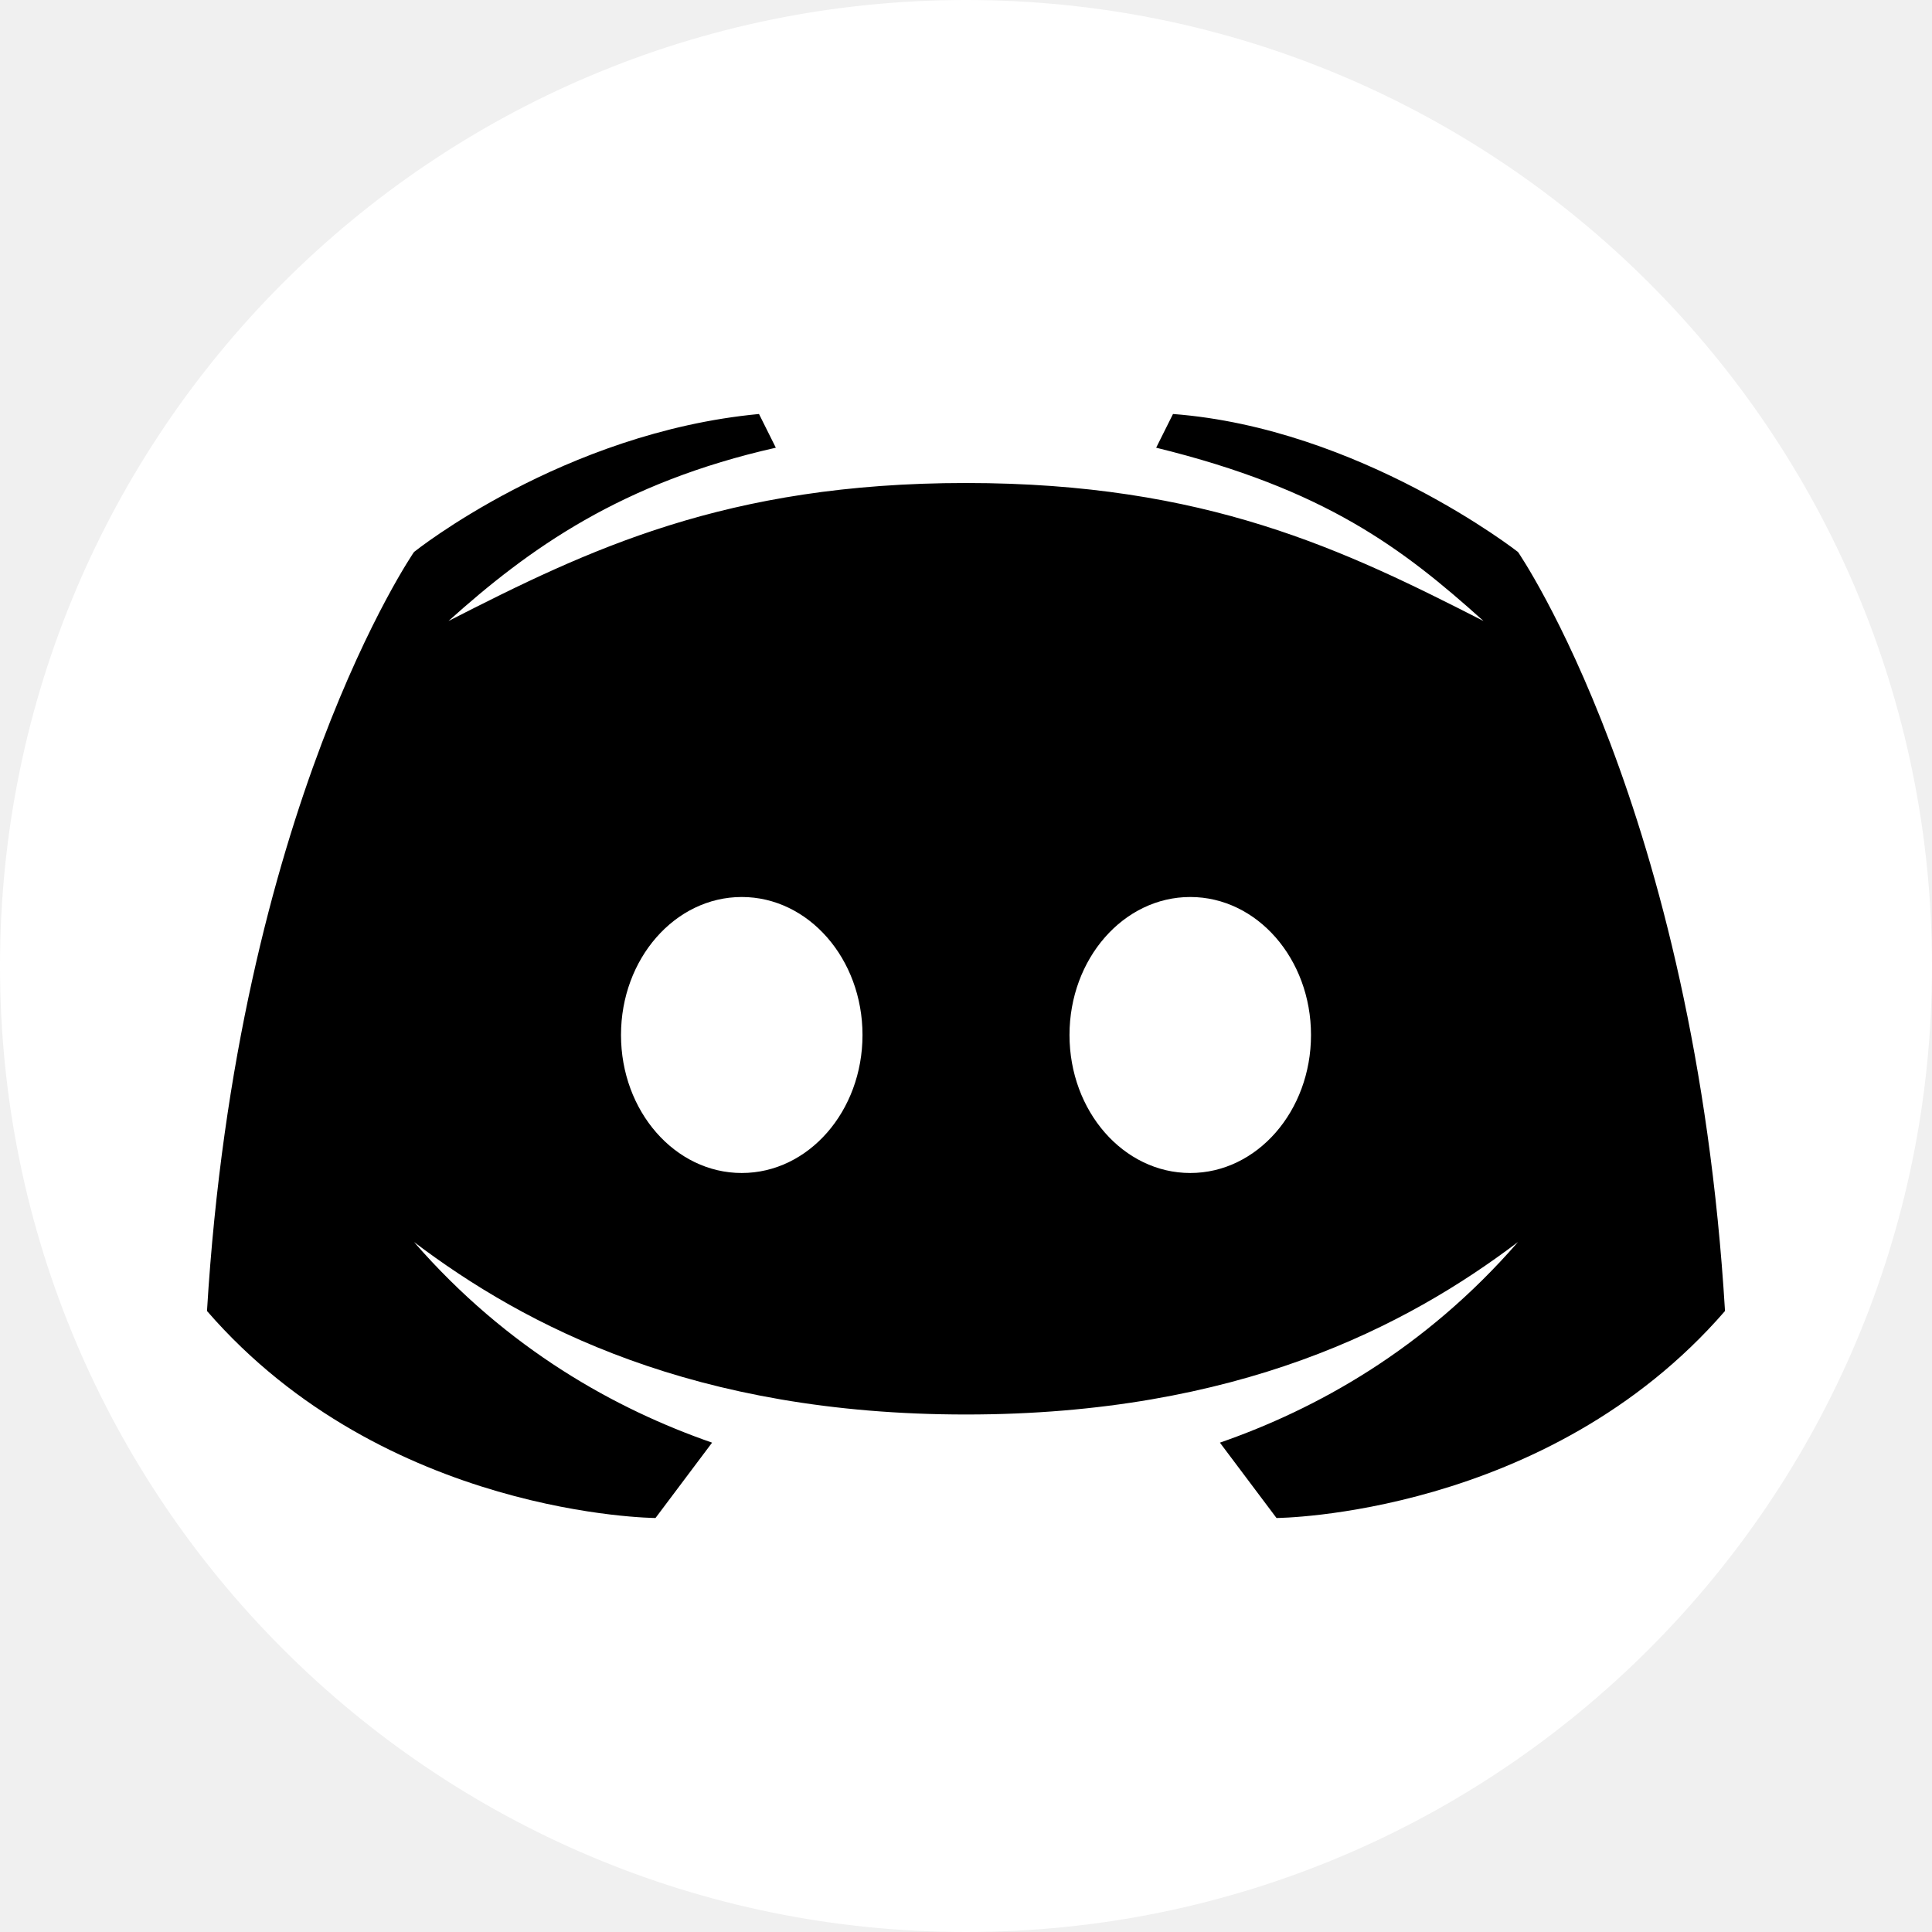
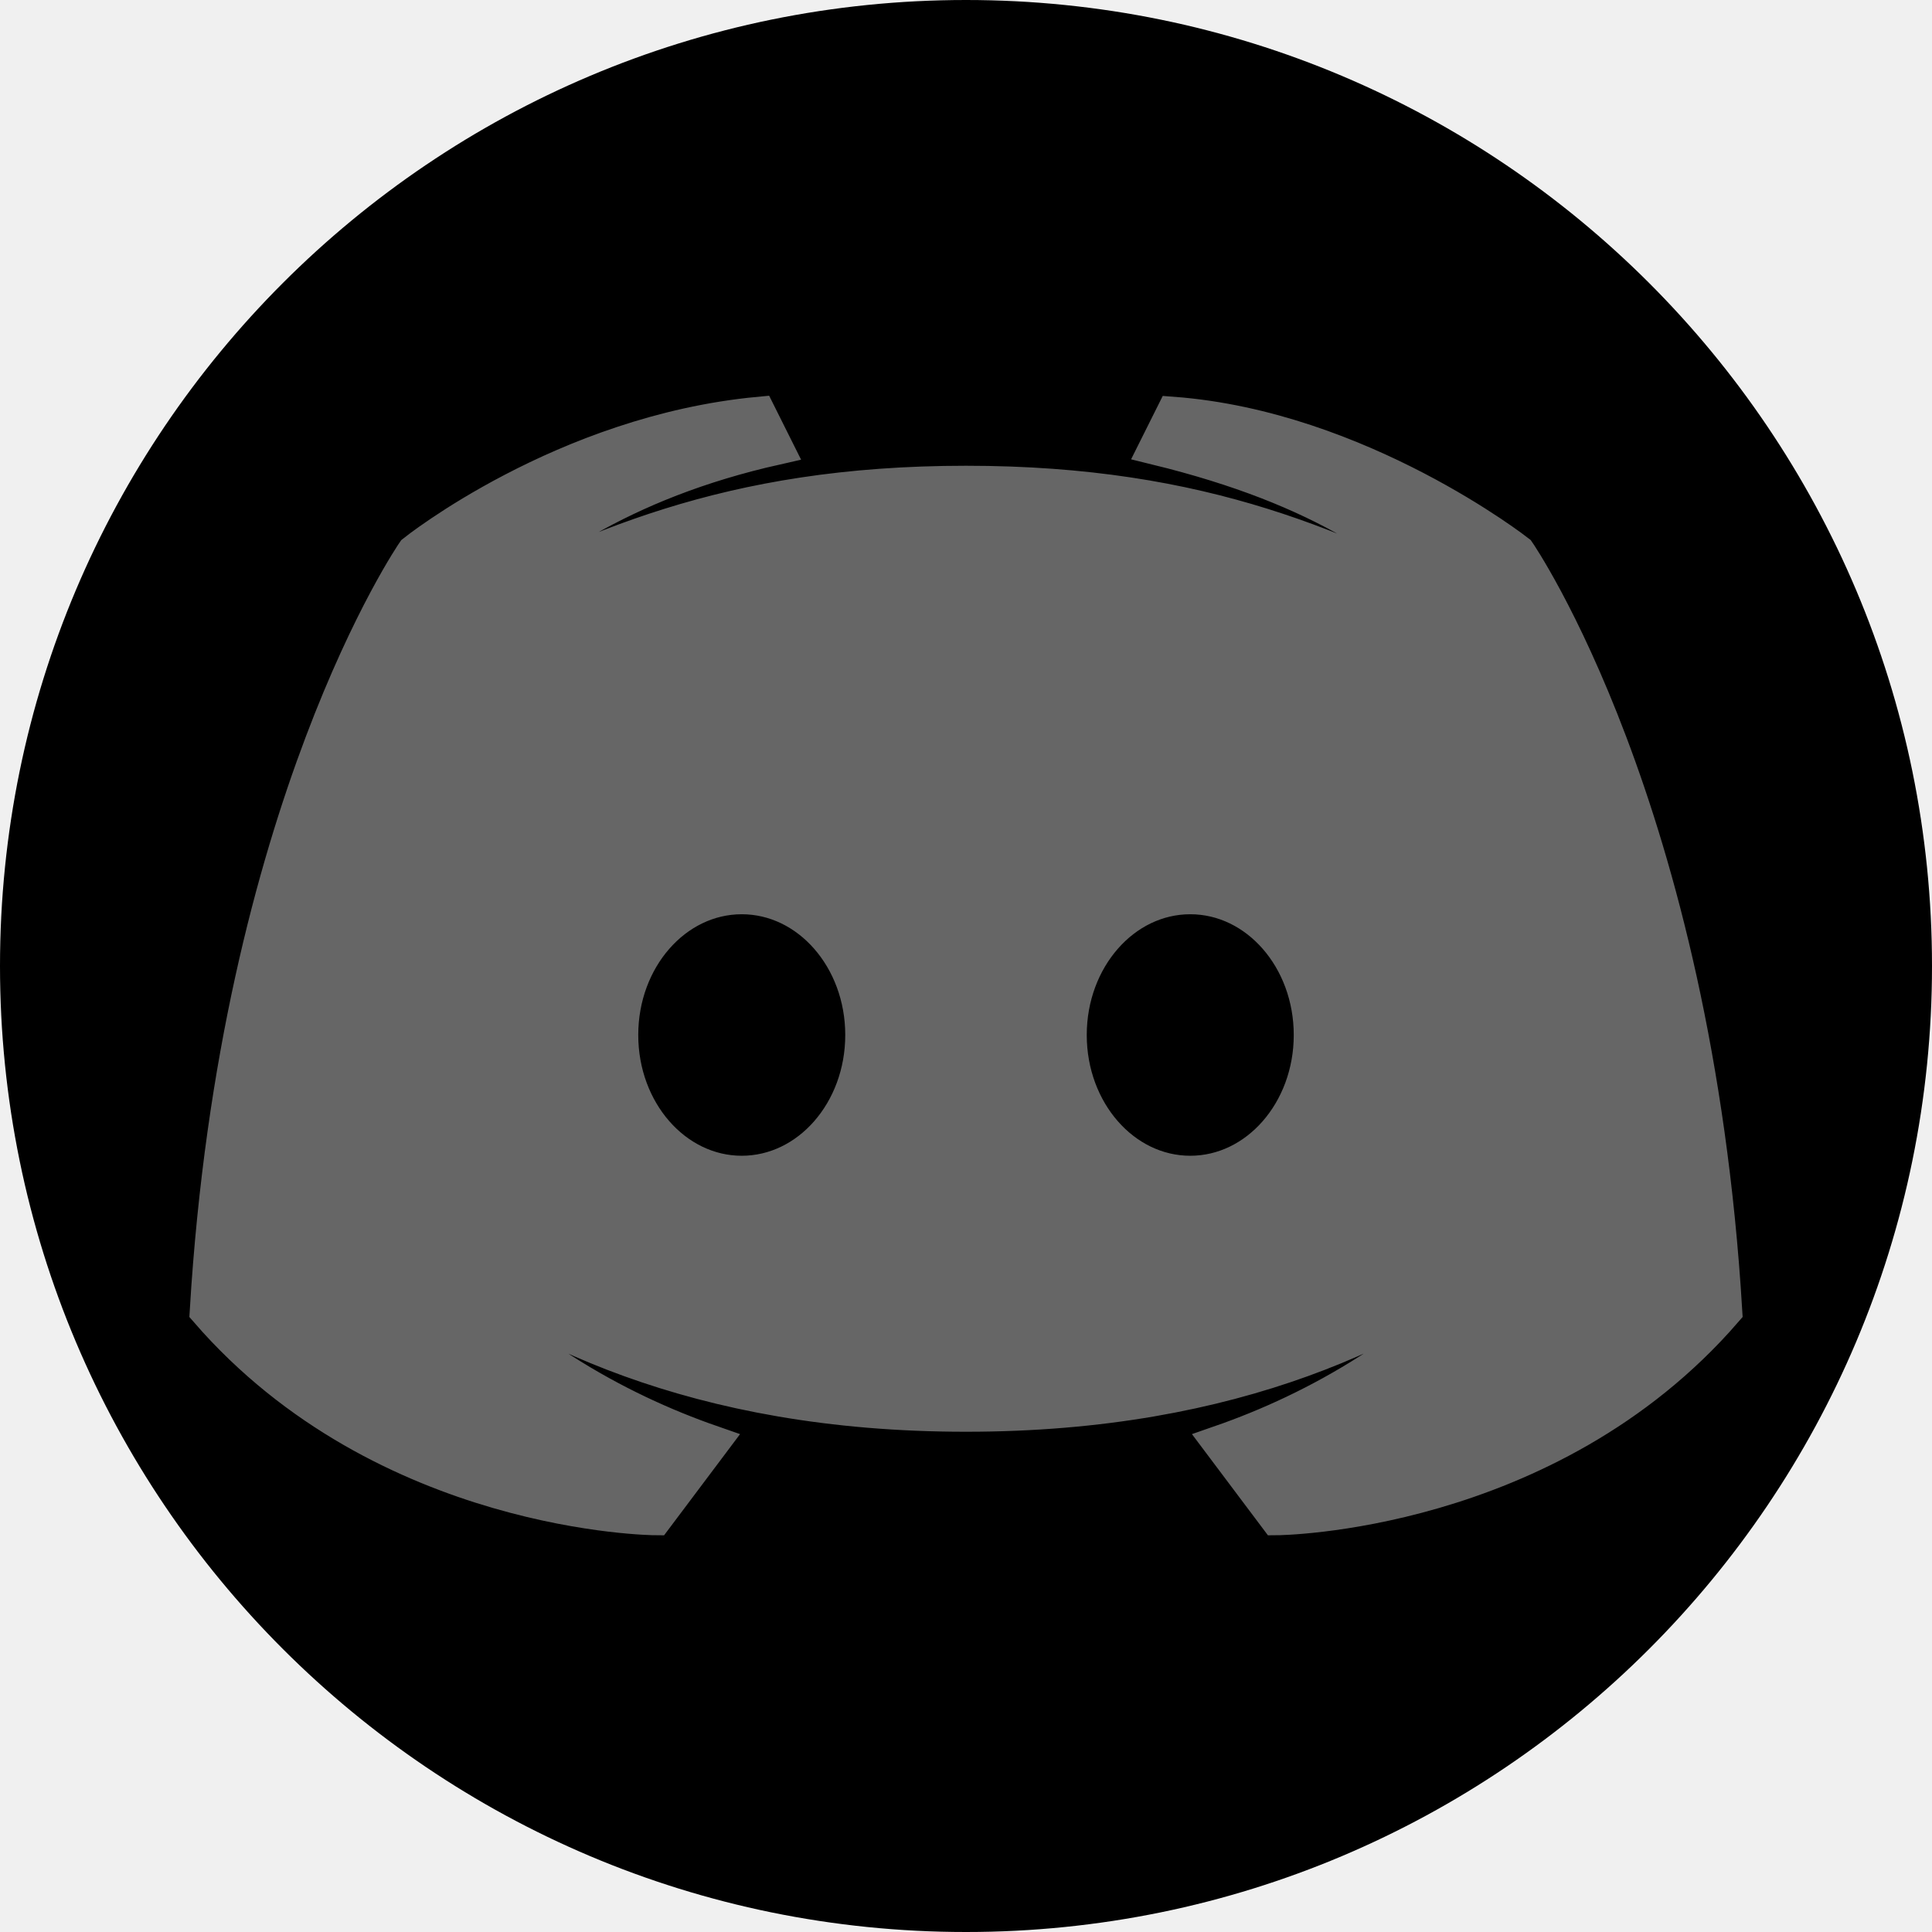
<svg xmlns="http://www.w3.org/2000/svg" version="1.1" class="svg discord-svg unavailable" alt="Discord Icon" viewBox="0 0 56 56">
-   <circle cx="28" cy="28" r="28" stroke="white" fill="white" stroke-width="0" />
-   <path transform="translate(4, 4)" d="M40 12s-4.586-3.59-10-4l-.488.977C34.406 10.176 36.652 11.89 39 14c-4.047-2.066-8.04-4-15-4-6.96 0-10.953 1.934-15 4 2.348-2.11 5.02-4.016 9.488-5.023L18 8c-5.68.535-10 4-10 4s-5.121 7.426-6 22c5.16 5.953 13 6 13 6l1.64-2.184C13.856 36.848 10.716 35.121 8 32c3.238 2.45 8.125 5 16 5s12.762-2.55 16-5c-2.715 3.121-5.855 4.848-8.64 5.816L33 40s7.84-.047 13-6c-.879-14.574-6-22-6-22zM17.5 30c-1.934 0-3.5-1.79-3.5-4s1.566-4 3.5-4 3.5 1.79 3.5 4-1.566 4-3.5 4zm13 0c-1.934 0-3.5-1.79-3.5-4s1.566-4 3.5-4 3.5 1.79 3.5 4-1.566 4-3.5 4z" />
+   <circle cx="28" cy="28" r="28" stroke="#666" fill="black" stroke-width="0" />
+   <path transform="translate(4, 4)" stroke="#666" fill="#666" d="M40 12s-4.586-3.59-10-4l-.488.977C34.406 10.176 36.652 11.89 39 14c-4.047-2.066-8.04-4-15-4-6.96 0-10.953 1.934-15 4 2.348-2.11 5.02-4.016 9.488-5.023L18 8c-5.68.535-10 4-10 4s-5.121 7.426-6 22c5.16 5.953 13 6 13 6l1.64-2.184C13.856 36.848 10.716 35.121 8 32c3.238 2.45 8.125 5 16 5s12.762-2.55 16-5c-2.715 3.121-5.855 4.848-8.64 5.816L33 40s7.84-.047 13-6c-.879-14.574-6-22-6-22zM17.5 30c-1.934 0-3.5-1.79-3.5-4s1.566-4 3.5-4 3.5 1.79 3.5 4-1.566 4-3.5 4zm13 0c-1.934 0-3.5-1.79-3.5-4s1.566-4 3.5-4 3.5 1.79 3.5 4-1.566 4-3.5 4z" />
</svg>
